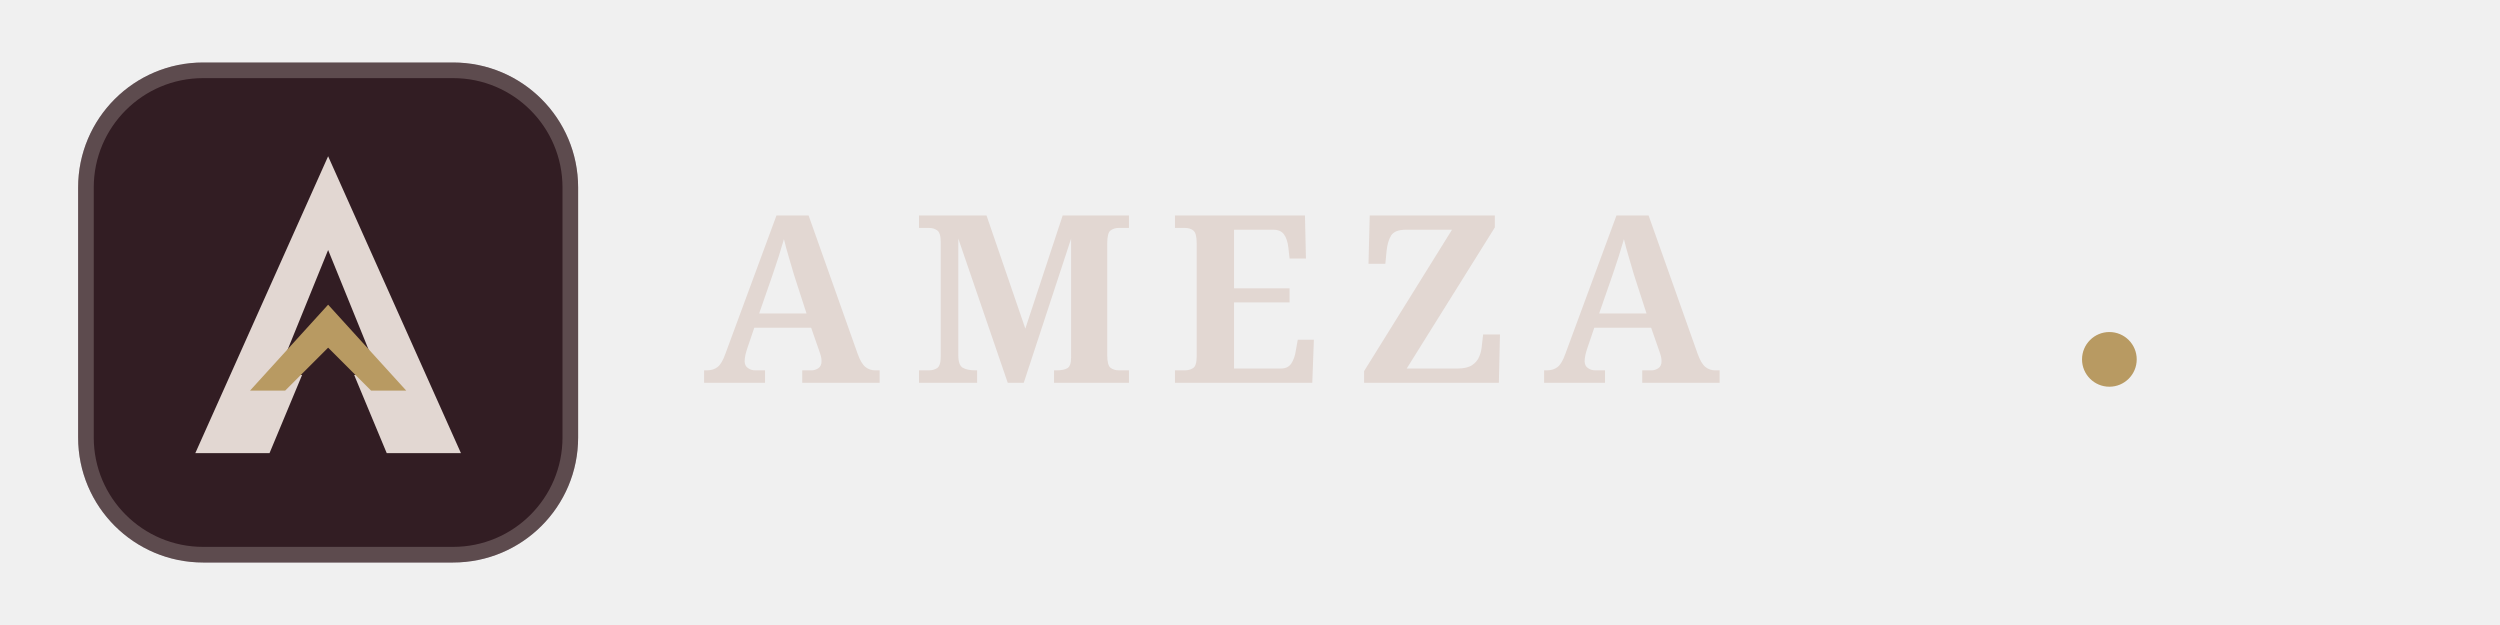
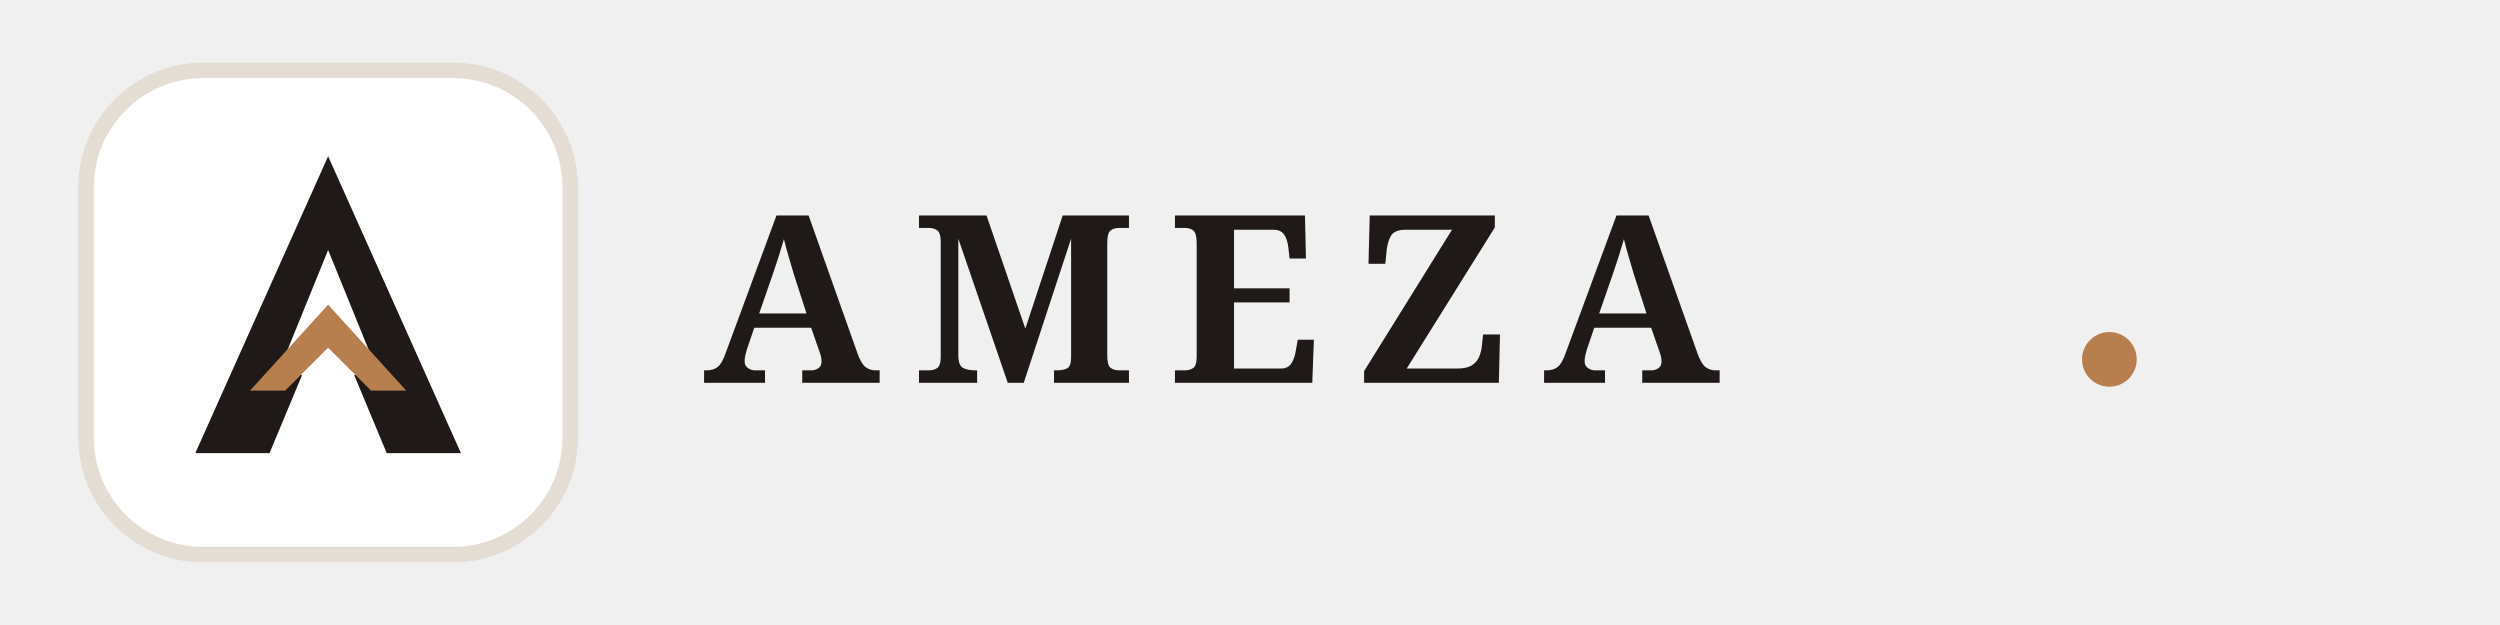
<svg xmlns="http://www.w3.org/2000/svg" viewBox="0 0 320 80" fill="none">
  <g transform="translate(10, 8)">
-     <rect width="64" height="64" rx="16" fill="#321D23" />
-     <rect x="1" y="1" width="62" height="62" rx="15" stroke="#E2D7D2" stroke-opacity="0.25" stroke-width="2" />
-     <path d="M32 12 L49 50 H39.5 L32 32 L24.5 50 H15 L32 12Z" fill="#E2D7D2" />
-     <path d="M32 24 L38.5 40 H25.5 L32 24Z" fill="#321D23" />
-     <path d="M22 42 L32 31 L42 42 L37.5 42 L32 36.5 L26.5 42 H22Z" fill="#B89A62" />
+     <rect width="64" height="64" rx="16" fill="#FFFFFF" />
+     <rect x="1" y="1" width="62" height="62" rx="15" stroke="#E0D9CE" stroke-opacity="0.9" stroke-width="2" />
+     <path d="M32 12 L49 50 H39.5 L32 32 L24.5 50 H15 L32 12Z" fill="#1F1A17" />
+     <path d="M32 24 L38.5 40 H25.5 L32 24Z" fill="#FFFFFF" />
+     <path d="M22 42 L32 31 L42 42 L37.5 42 L32 36.5 L26.5 42 H22Z" fill="#B87F4E" />
  </g>
-   <text x="90" y="49" fill="#E2D7D2" font-family="'Playfair Display', Georgia, serif" font-size="30" font-weight="600" letter-spacing="0.14em">AMEZA</text>
-   <circle cx="270" cy="46" r="3.5" fill="#B89A62" />
+   <text x="90" y="49" fill="#1F1A17" font-family="'Playfair Display', Georgia, serif" font-size="30" font-weight="600" letter-spacing="0.14em">AMEZA</text>
+   <circle cx="270" cy="46" r="3.5" fill="#B87F4E" />
</svg>
